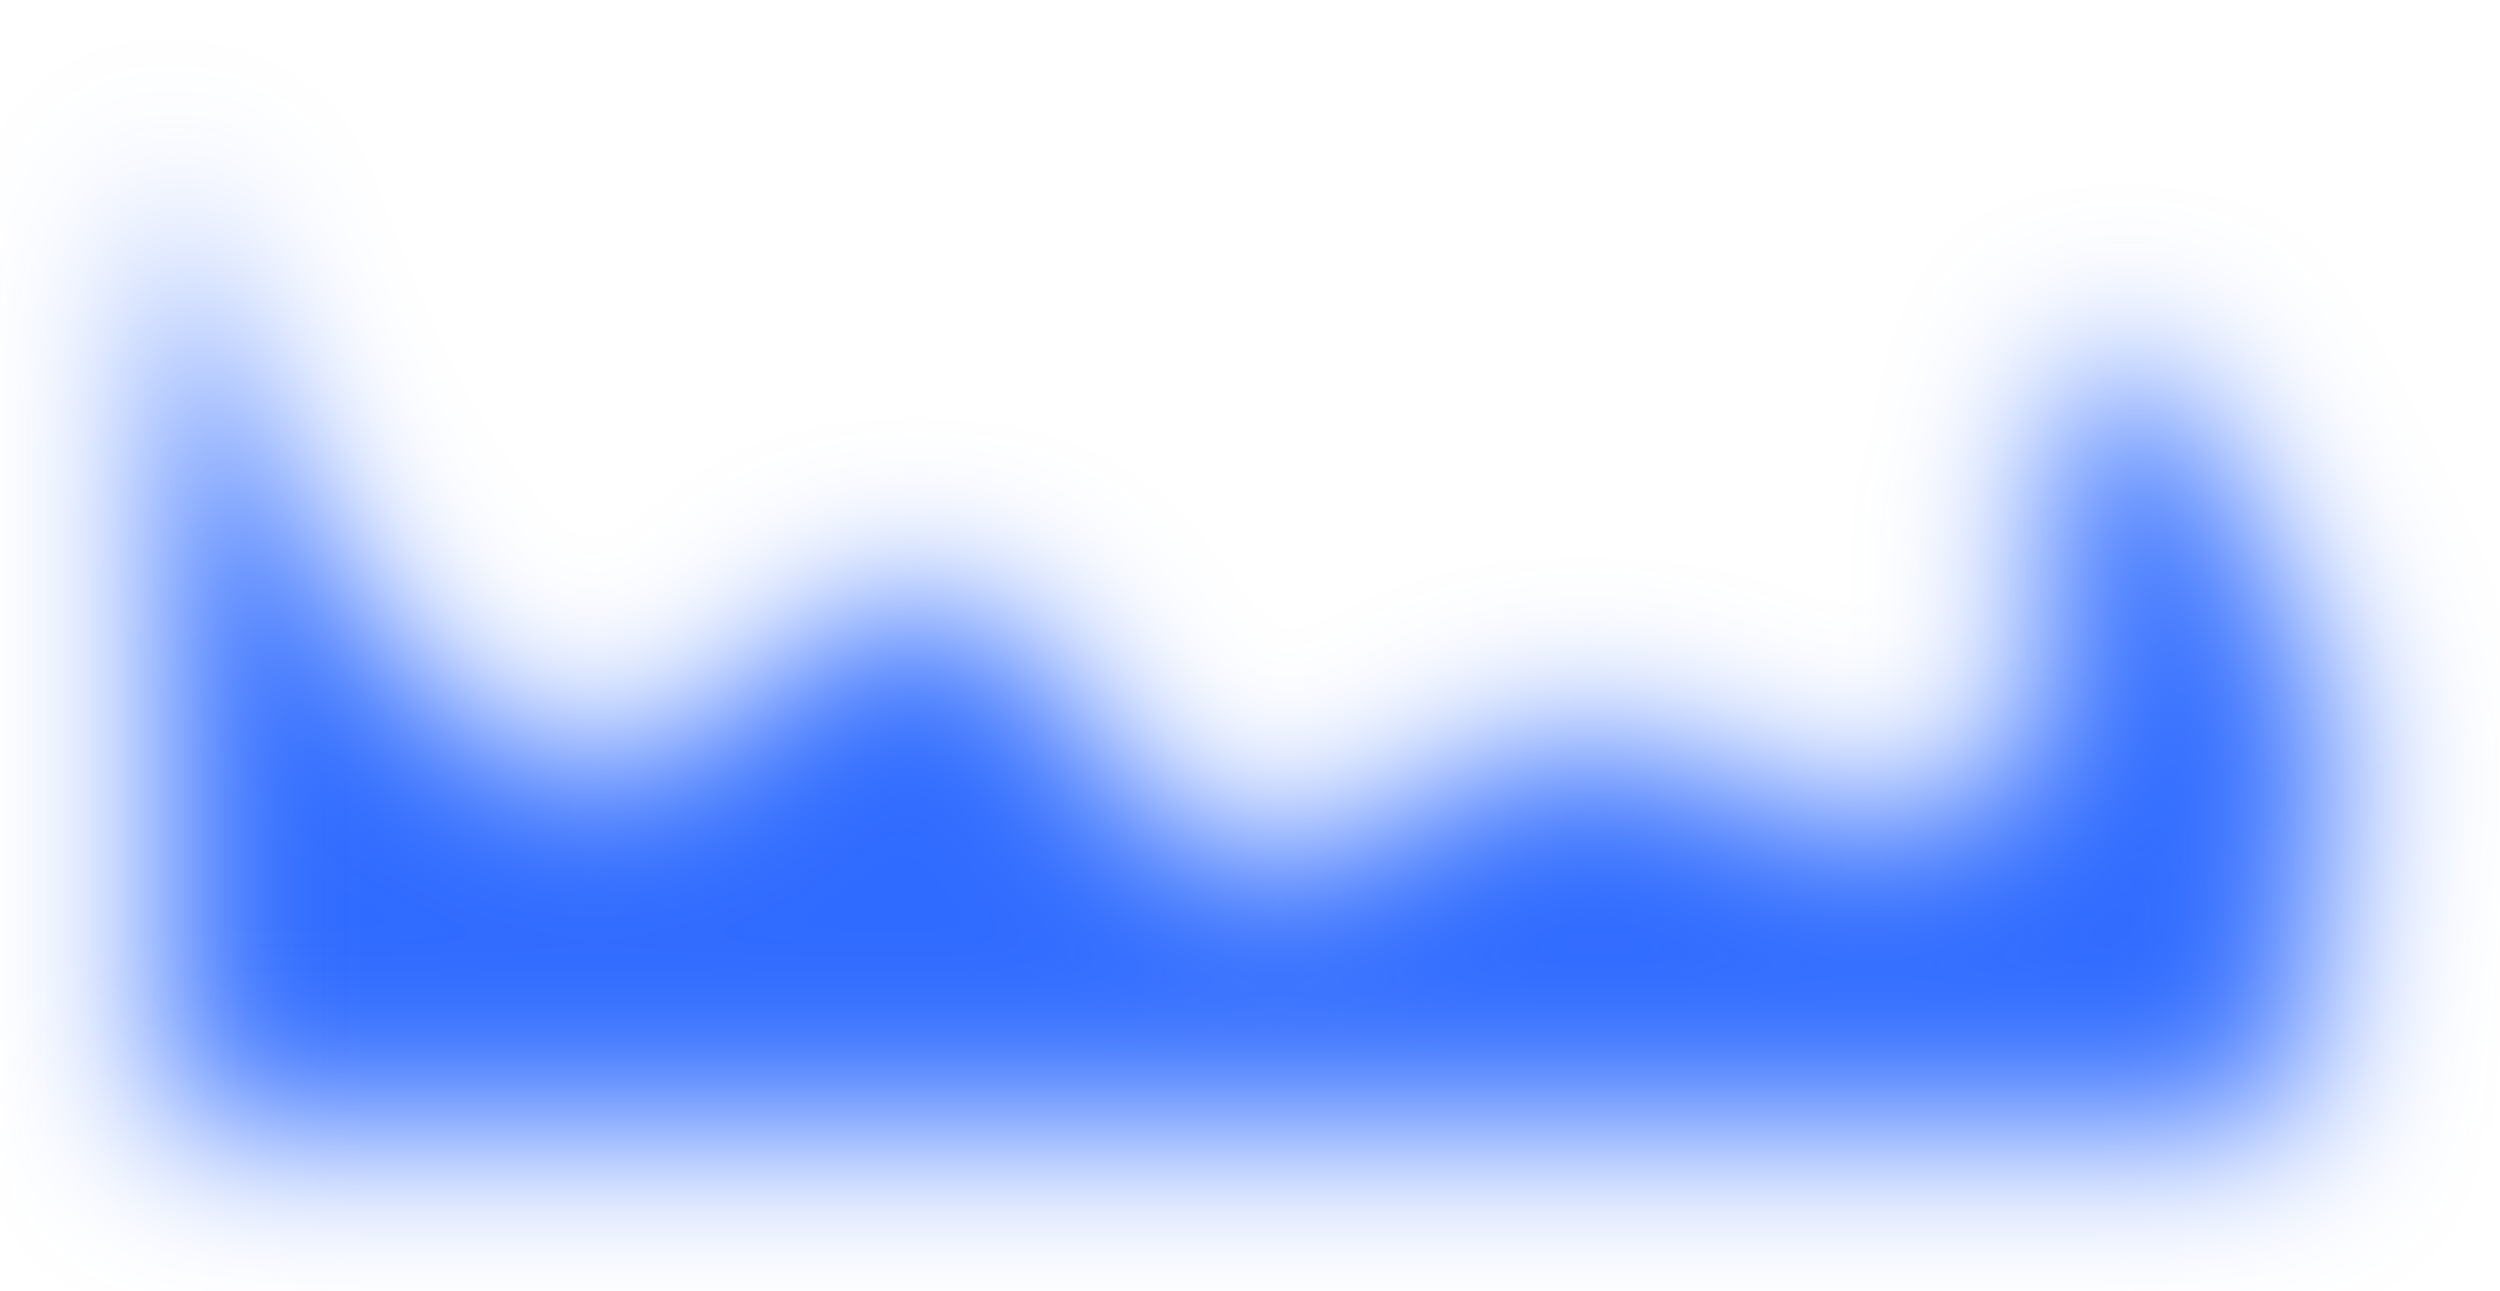
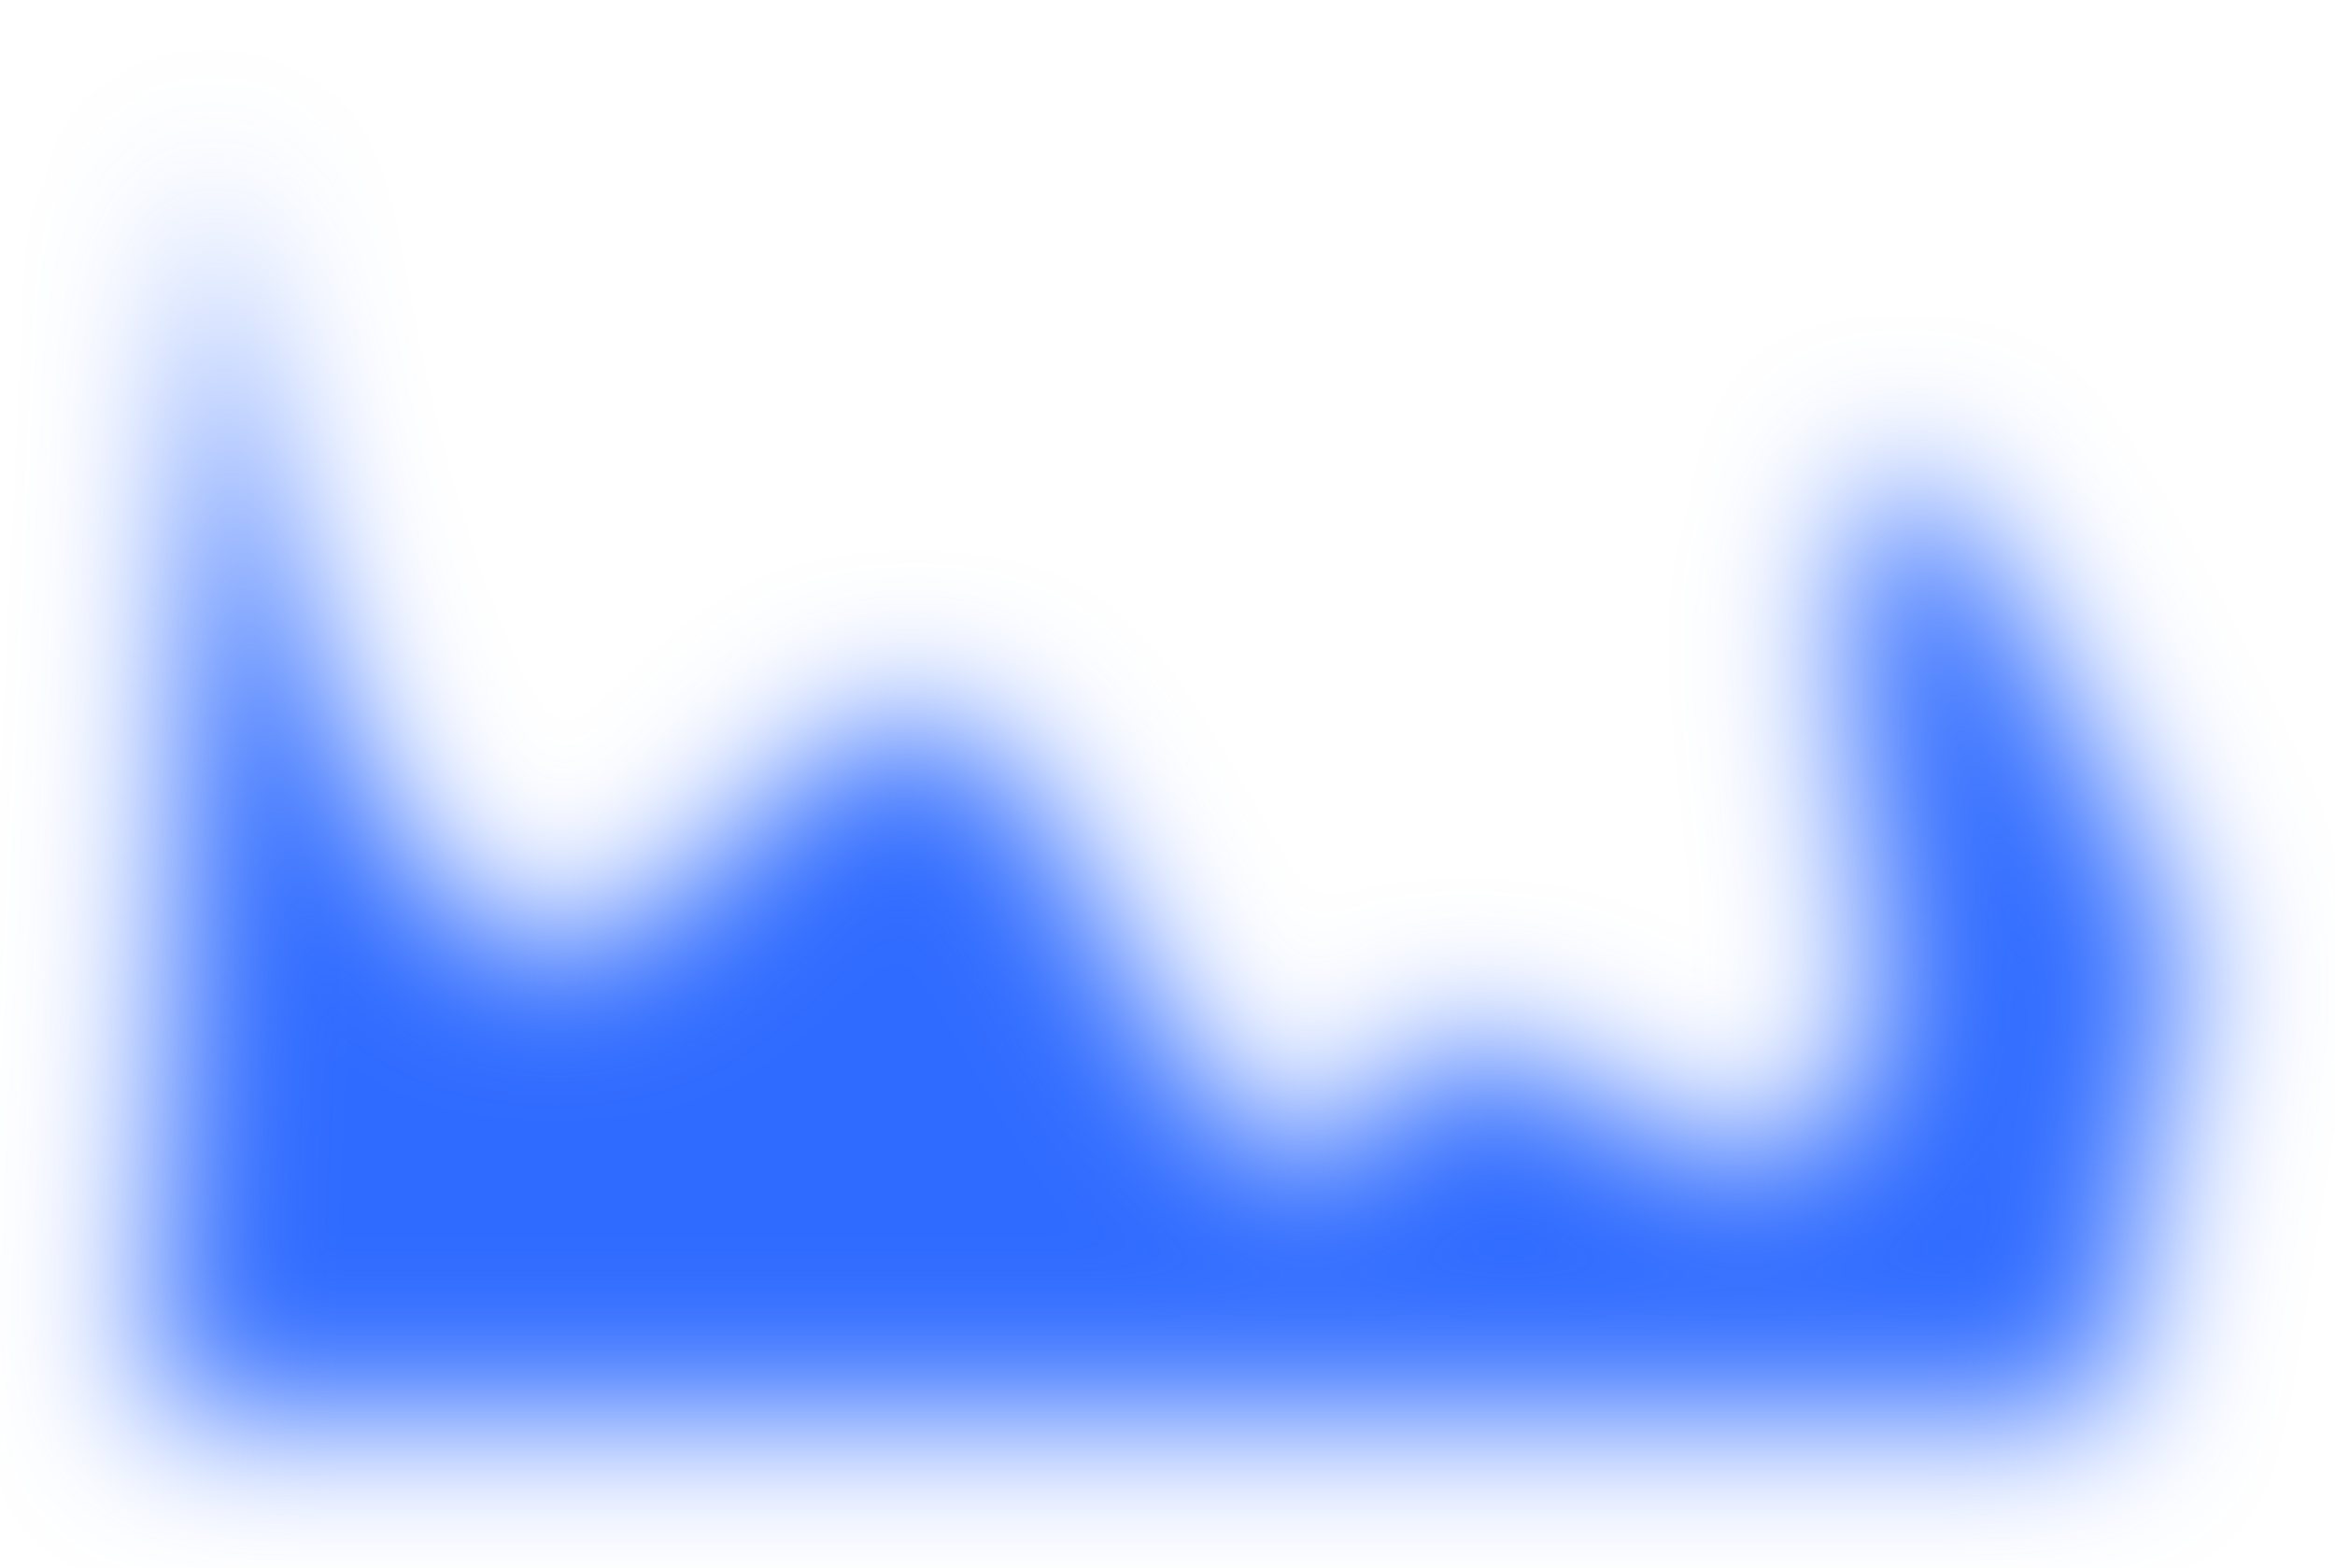
- <svg xmlns="http://www.w3.org/2000/svg" preserveAspectRatio="none" overflow="visible" style="display: block;" width="7637" height="3943" viewBox="0 0 7637 3943" fill="none">
-   <g id="Rectangle 301" filter="url(#filter0_f_0_6)">
-     <path d="M500 500C500 500 959.36 2329.14 1819.73 2352.29C2280.78 2364.7 2455.93 1742.65 2903.44 1859.73C3310.66 1966.27 3310.04 2452.04 3706.5 2596.5C4198.38 2775.73 4385.75 2222.89 4903.37 2282.09C5359.12 2334.21 5450.52 2582.76 5899.5 2485.5C6543.37 2346.02 6032.23 1696.57 6411.47 1132.97C6603.36 847.795 7137 2224.5 7137 2224.5L7013 3443H500V500Z" fill="#2F6BFF" />
+ <svg xmlns="http://www.w3.org/2000/svg" preserveAspectRatio="none" overflow="visible" style="display: block;" width="7765.5" height="5212.5" viewBox="0 0 7765.5 5212.5" fill="none">
+   <g id="Rectangle 301" filter="url(#filter0_f_0_13)">
+     <path d="M696 500C696 500 977.635 3139.35 1838 3162.5C2299.05 3174.91 2682.49 2285.39 3130 2402.47C3537.22 2509.01 3859.54 3680.54 4256 3825C4747.88 4004.23 4394.38 3434.8 4912 3494C5367.75 3546.13 5500.02 3922.26 5949 3825C6592.87 3685.52 5885.76 2166.6 6265 1603C6456.89 1317.83 7265.5 3162.5 7265.5 3162.5L7013 4712.5H500L696 500Z" fill="#2F6BFF" />
  </g>
  <defs>
-     <filter id="filter0_f_0_6" x="0" y="0" width="7637" height="3943" filterUnits="userSpaceOnUse" color-interpolation-filters="sRGB">
+     <filter id="filter0_f_0_13" x="0" y="0" width="7765.5" height="5212.5" filterUnits="userSpaceOnUse" color-interpolation-filters="sRGB">
      <feFlood flood-opacity="0" result="BackgroundImageFix" />
      <feBlend mode="normal" in="SourceGraphic" in2="BackgroundImageFix" result="shape" />
-       <feGaussianBlur stdDeviation="250" result="effect1_foregroundBlur_0_6" />
+       <feGaussianBlur stdDeviation="250" result="effect1_foregroundBlur_0_13" />
    </filter>
  </defs>
</svg>
